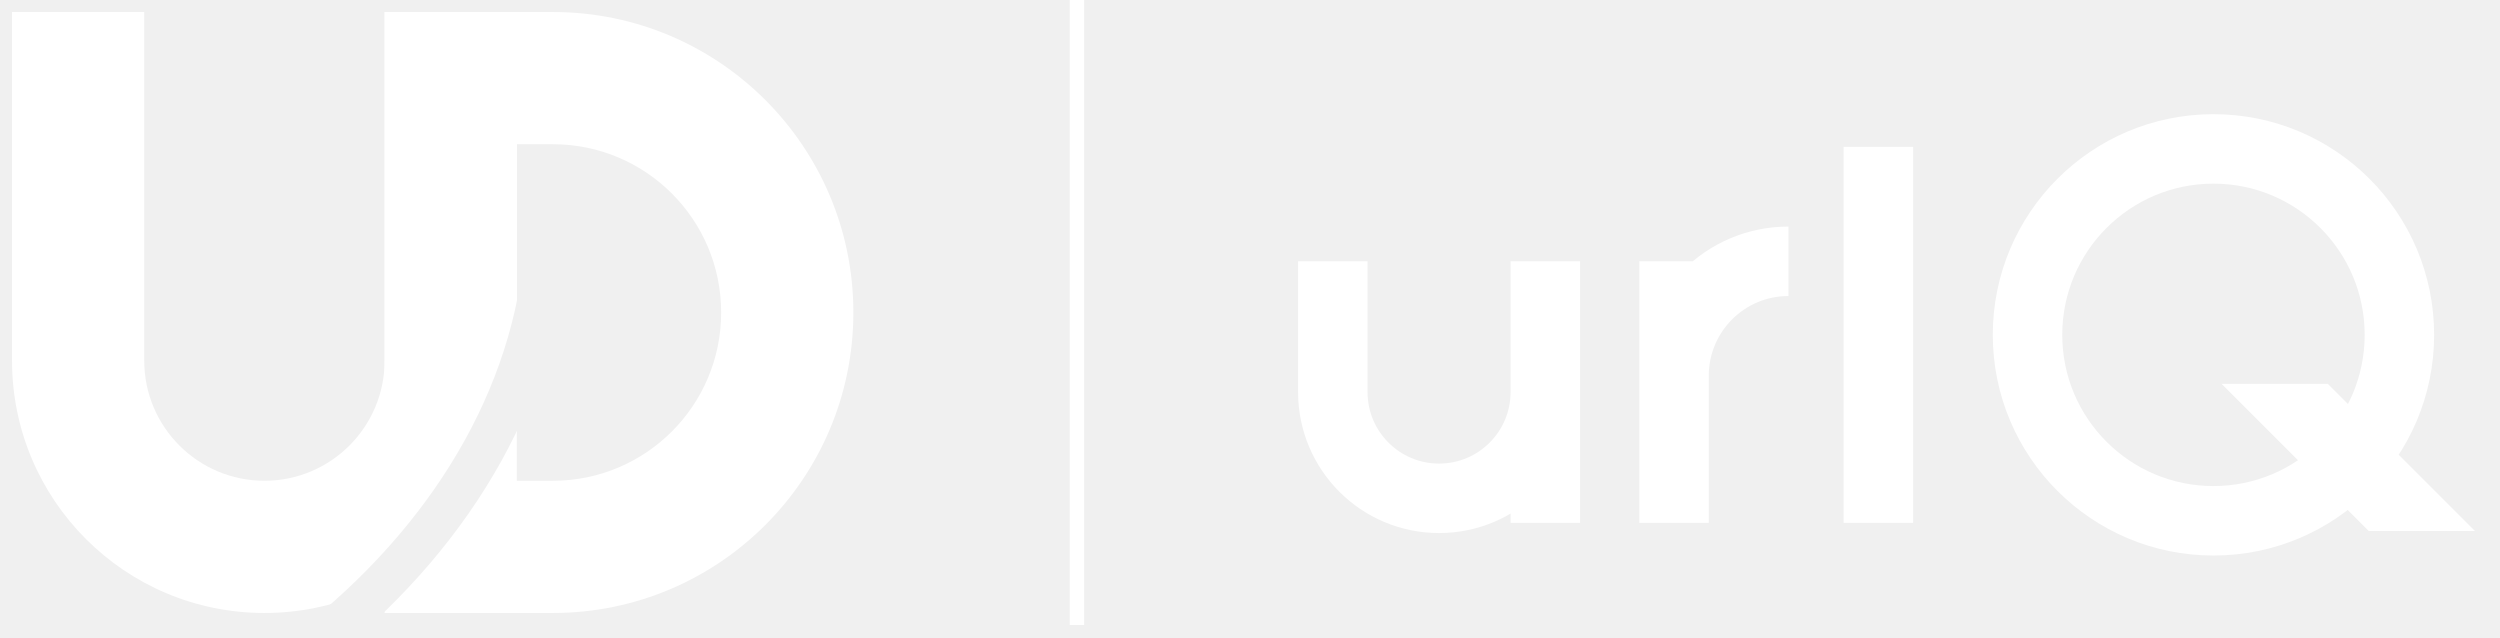
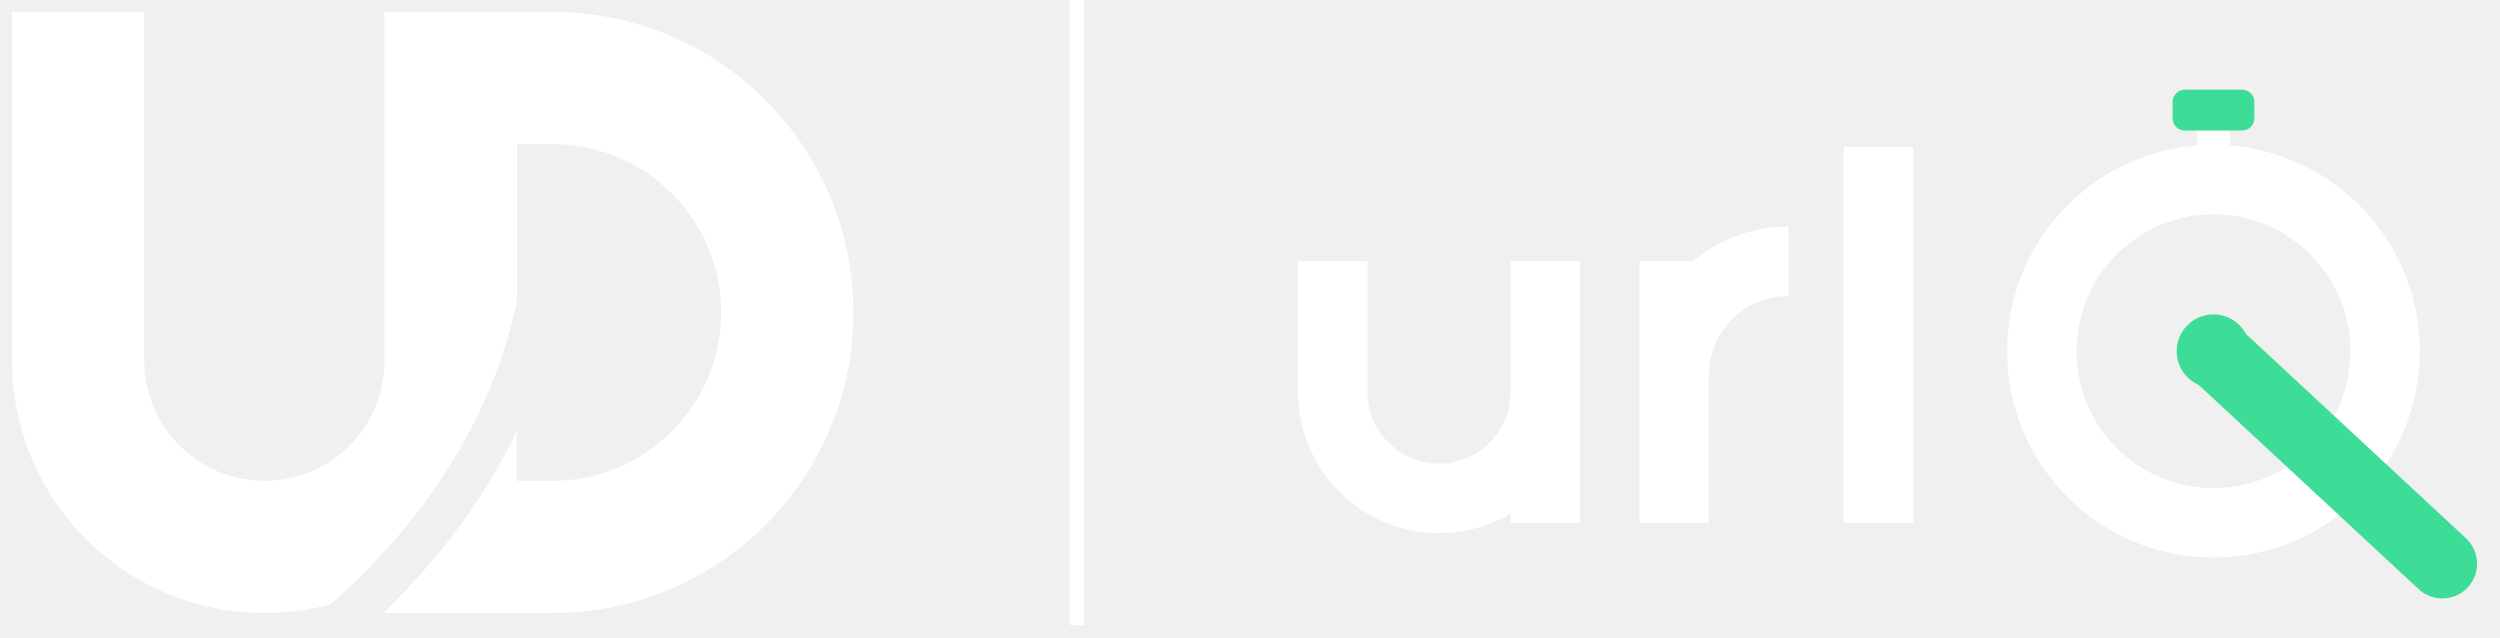
<svg xmlns="http://www.w3.org/2000/svg" viewBox="-2 -2 416 106" role="img" aria-label="urIQ">
  <defs>
    <mask id="hdark" maskUnits="userSpaceOnUse" x="-4" y="-4" width="150" height="110">
      <rect x="-4" y="-4" width="150" height="110" fill="#fff" />
      <path d="M89 36 C88 62 74 86 52 104" stroke="#000" stroke-width="7" fill="none" />
    </mask>
  </defs>
  <g fill="#fff" mask="url(#hdark)">
    <path d="M0 0H22V58A20 20 0 0 0 62 58V0H84V58A42 42 0 0 1 0 58Z" />
    <path d="M62 0H90A50 50 0 0 1 90 100H62ZM84 22V78H90A28 28 0 0 0 90 22Z" fill-rule="evenodd" />
  </g>
  <rect x="176" y="-2" width="2.4" height="104" fill="#fff" />
  <g transform="translate(214 17) scale(.68)">
    <g fill="none" stroke="#fff" stroke-width="17" stroke-linecap="butt">
      <path d="M8.5 36V68A26 26 0 0 0 60.5 68M60.5 36V100" />
      <path d="M92 36V100M92 64A28 28 0 0 1 120 36" />
      <path d="M142 8V100" />
-       <circle cx="224" cy="54" r="45.5" />
+       <circle cx="224" cy="58" r="42" />
+       <path d="M224 4V14" stroke-width="8" />
    </g>
-     <path d="M226 66H252L288 102H262Z" fill="#fff" />
+     <g fill="#3DDC97" stroke="#3DDC97">
+       <rect x="214" y="-6" width="20" height="10" rx="3" stroke="none" />
+       <path d="M224 58L280 110" stroke-width="17" stroke-linecap="round" />
+       <circle cx="224" cy="58" r="9" stroke="none" />
+     </g>
  </g>
</svg>
